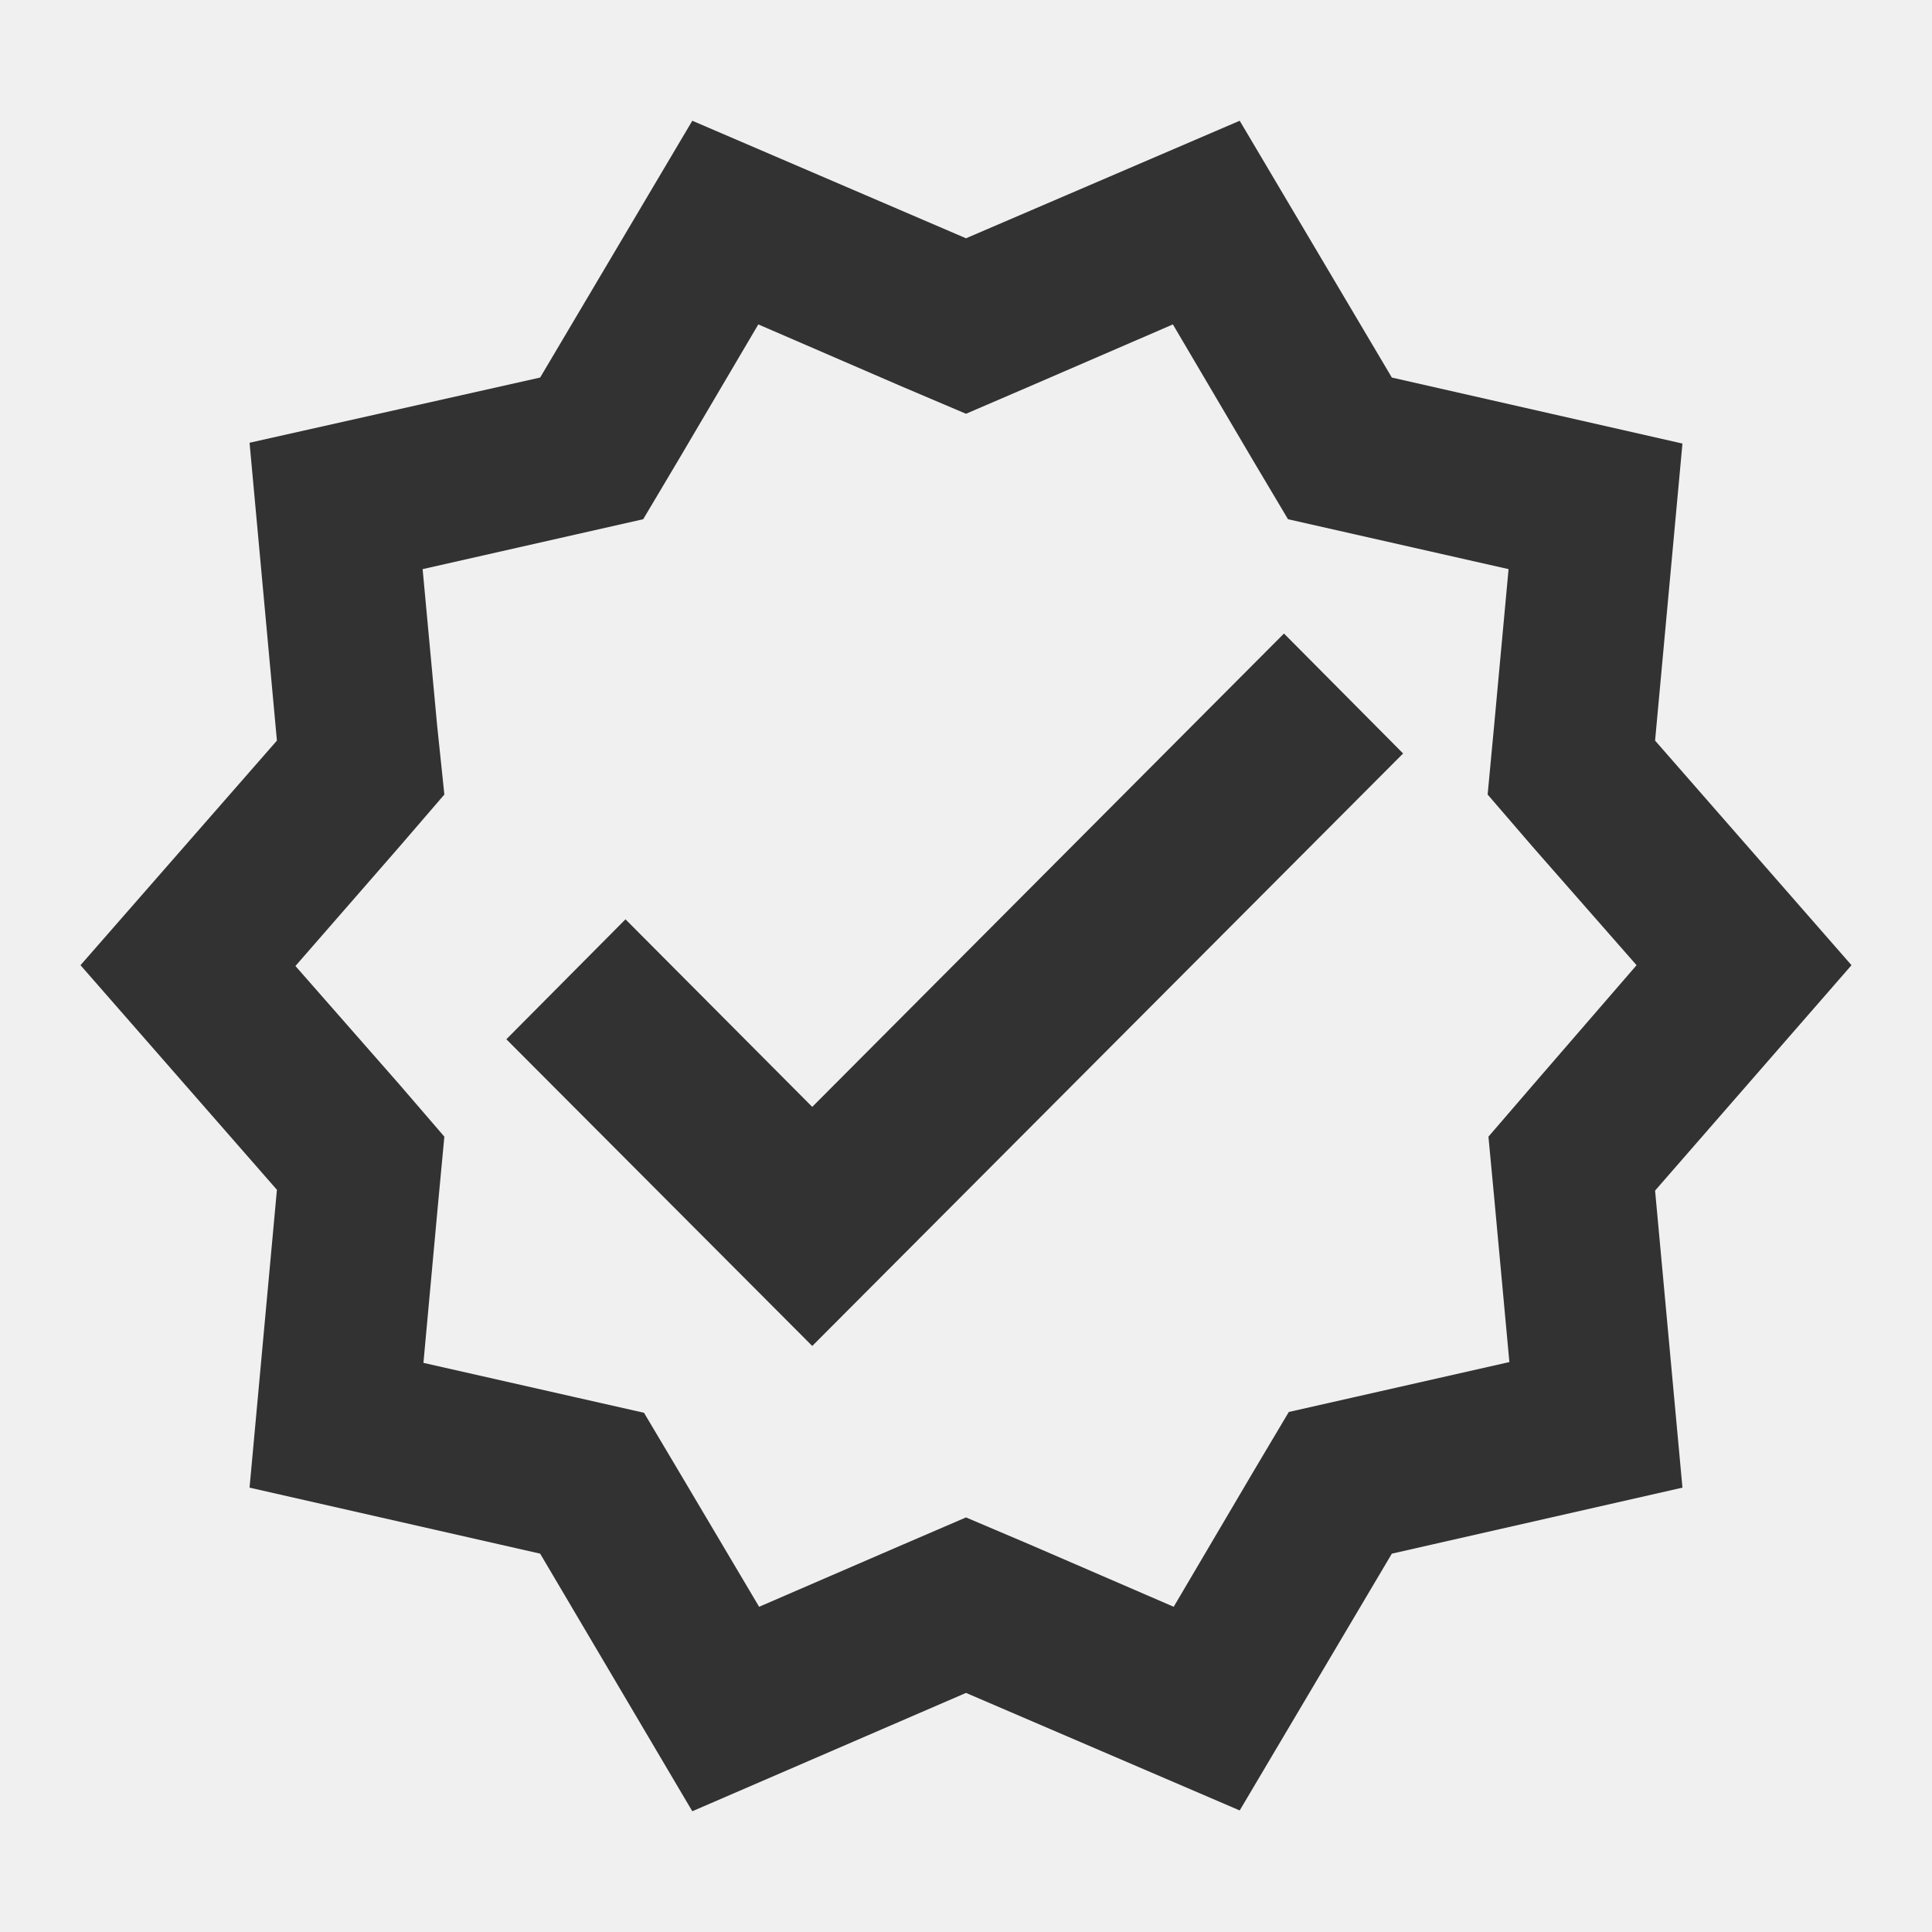
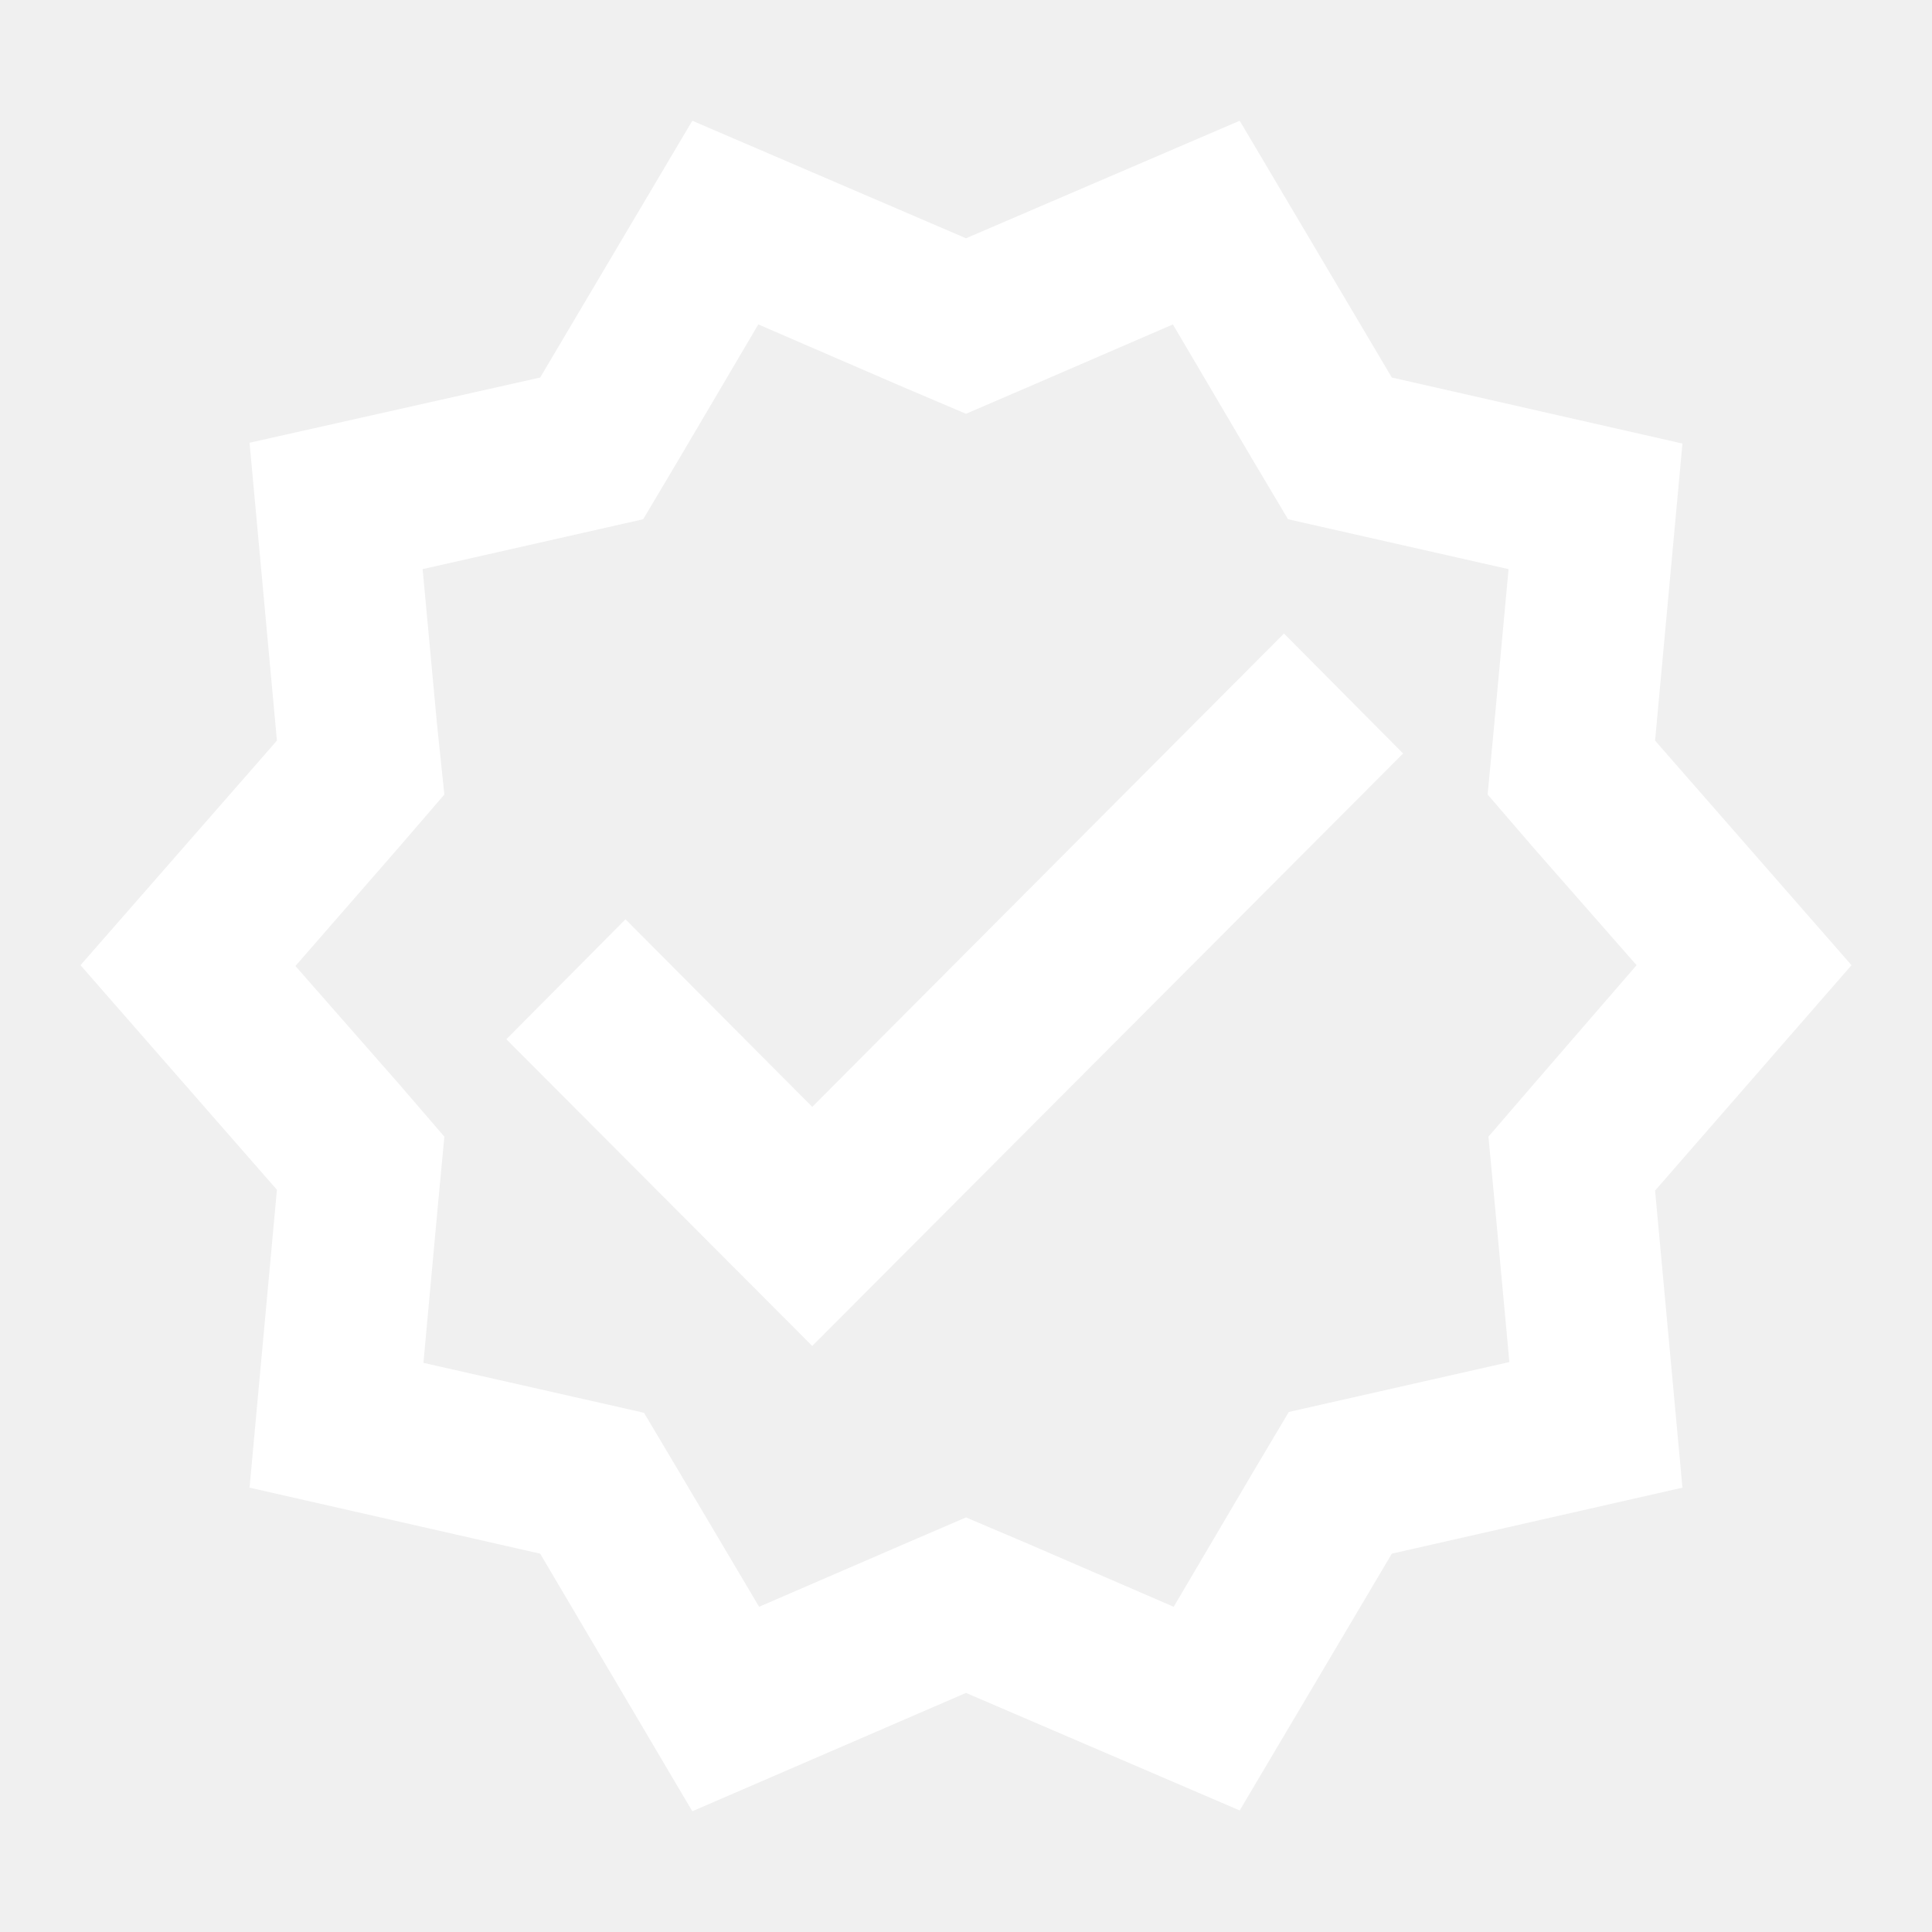
<svg xmlns="http://www.w3.org/2000/svg" width="24" height="24" viewBox="0 0 24 24" fill="none">
  <g clip-path="url(#clip0_6_16091)">
-     <path d="M23 11.99L20.56 9.2L20.9 5.51L17.29 4.69L15.4 1.5L12 2.96L8.6 1.5L6.71 4.69L3.1 5.5L3.44 9.2L1 11.99L3.44 14.78L3.1 18.48L6.71 19.3L8.6 22.5L12 21.03L15.4 22.49L17.29 19.3L20.9 18.48L20.56 14.79L23 11.99ZM19.05 13.47L18.49 14.12L18.57 14.97L18.75 16.92L16.85 17.35L16.01 17.54L15.57 18.28L14.58 19.96L12.8 19.19L12 18.85L11.21 19.19L9.43 19.96L8.44 18.29L8 17.55L7.16 17.36L5.26 16.93L5.44 14.97L5.52 14.12L4.96 13.47L3.67 12L4.96 10.52L5.52 9.87L5.43 9.01L5.25 7.07L7.15 6.64L7.99 6.45L8.43 5.71L9.42 4.03L11.2 4.8L12 5.14L12.79 4.8L14.57 4.03L15.56 5.71L16 6.45L16.84 6.64L18.74 7.07L18.56 9.02L18.48 9.87L19.04 10.52L20.33 11.99L19.05 13.47Z" fill="#323232" />
-     <path d="M10.09 13.75L7.77 11.42L6.29 12.91L10.09 16.72L17.43 9.36L15.95 7.87L10.09 13.75Z" fill="#323232" />
+     <path d="M23 11.99L20.56 9.2L20.9 5.51L17.29 4.69L15.4 1.5L12 2.96L8.6 1.5L6.71 4.69L3.1 5.5L3.44 9.2L1 11.99L3.44 14.78L3.1 18.48L6.71 19.3L8.6 22.5L12 21.03L15.4 22.49L17.29 19.3L20.9 18.48L20.56 14.79L23 11.99ZM19.05 13.47L18.49 14.12L18.57 14.97L18.75 16.92L16.85 17.35L16.01 17.54L15.57 18.28L14.58 19.96L12.8 19.19L12 18.85L11.21 19.19L9.43 19.96L8.44 18.29L8 17.55L7.16 17.36L5.26 16.93L5.44 14.97L5.52 14.12L4.96 13.47L3.67 12L4.96 10.52L5.52 9.87L5.43 9.01L5.25 7.07L7.15 6.64L7.99 6.45L8.43 5.71L9.42 4.03L11.2 4.8L12 5.14L12.79 4.8L14.57 4.03L15.56 5.71L16 6.45L16.84 6.64L18.74 7.07L18.56 9.02L18.48 9.87L19.04 10.52L20.33 11.99L19.05 13.47Z" fill="white" />
+     <path d="M10.09 13.75L7.77 11.42L6.29 12.91L10.09 16.72L17.43 9.36L15.95 7.87L10.09 13.75Z" fill="white" />
  </g>
  <defs>
    <clipPath id="clip0_6_16091">
      <rect width="24" height="24" fill="white" />
    </clipPath>
  </defs>
</svg>
